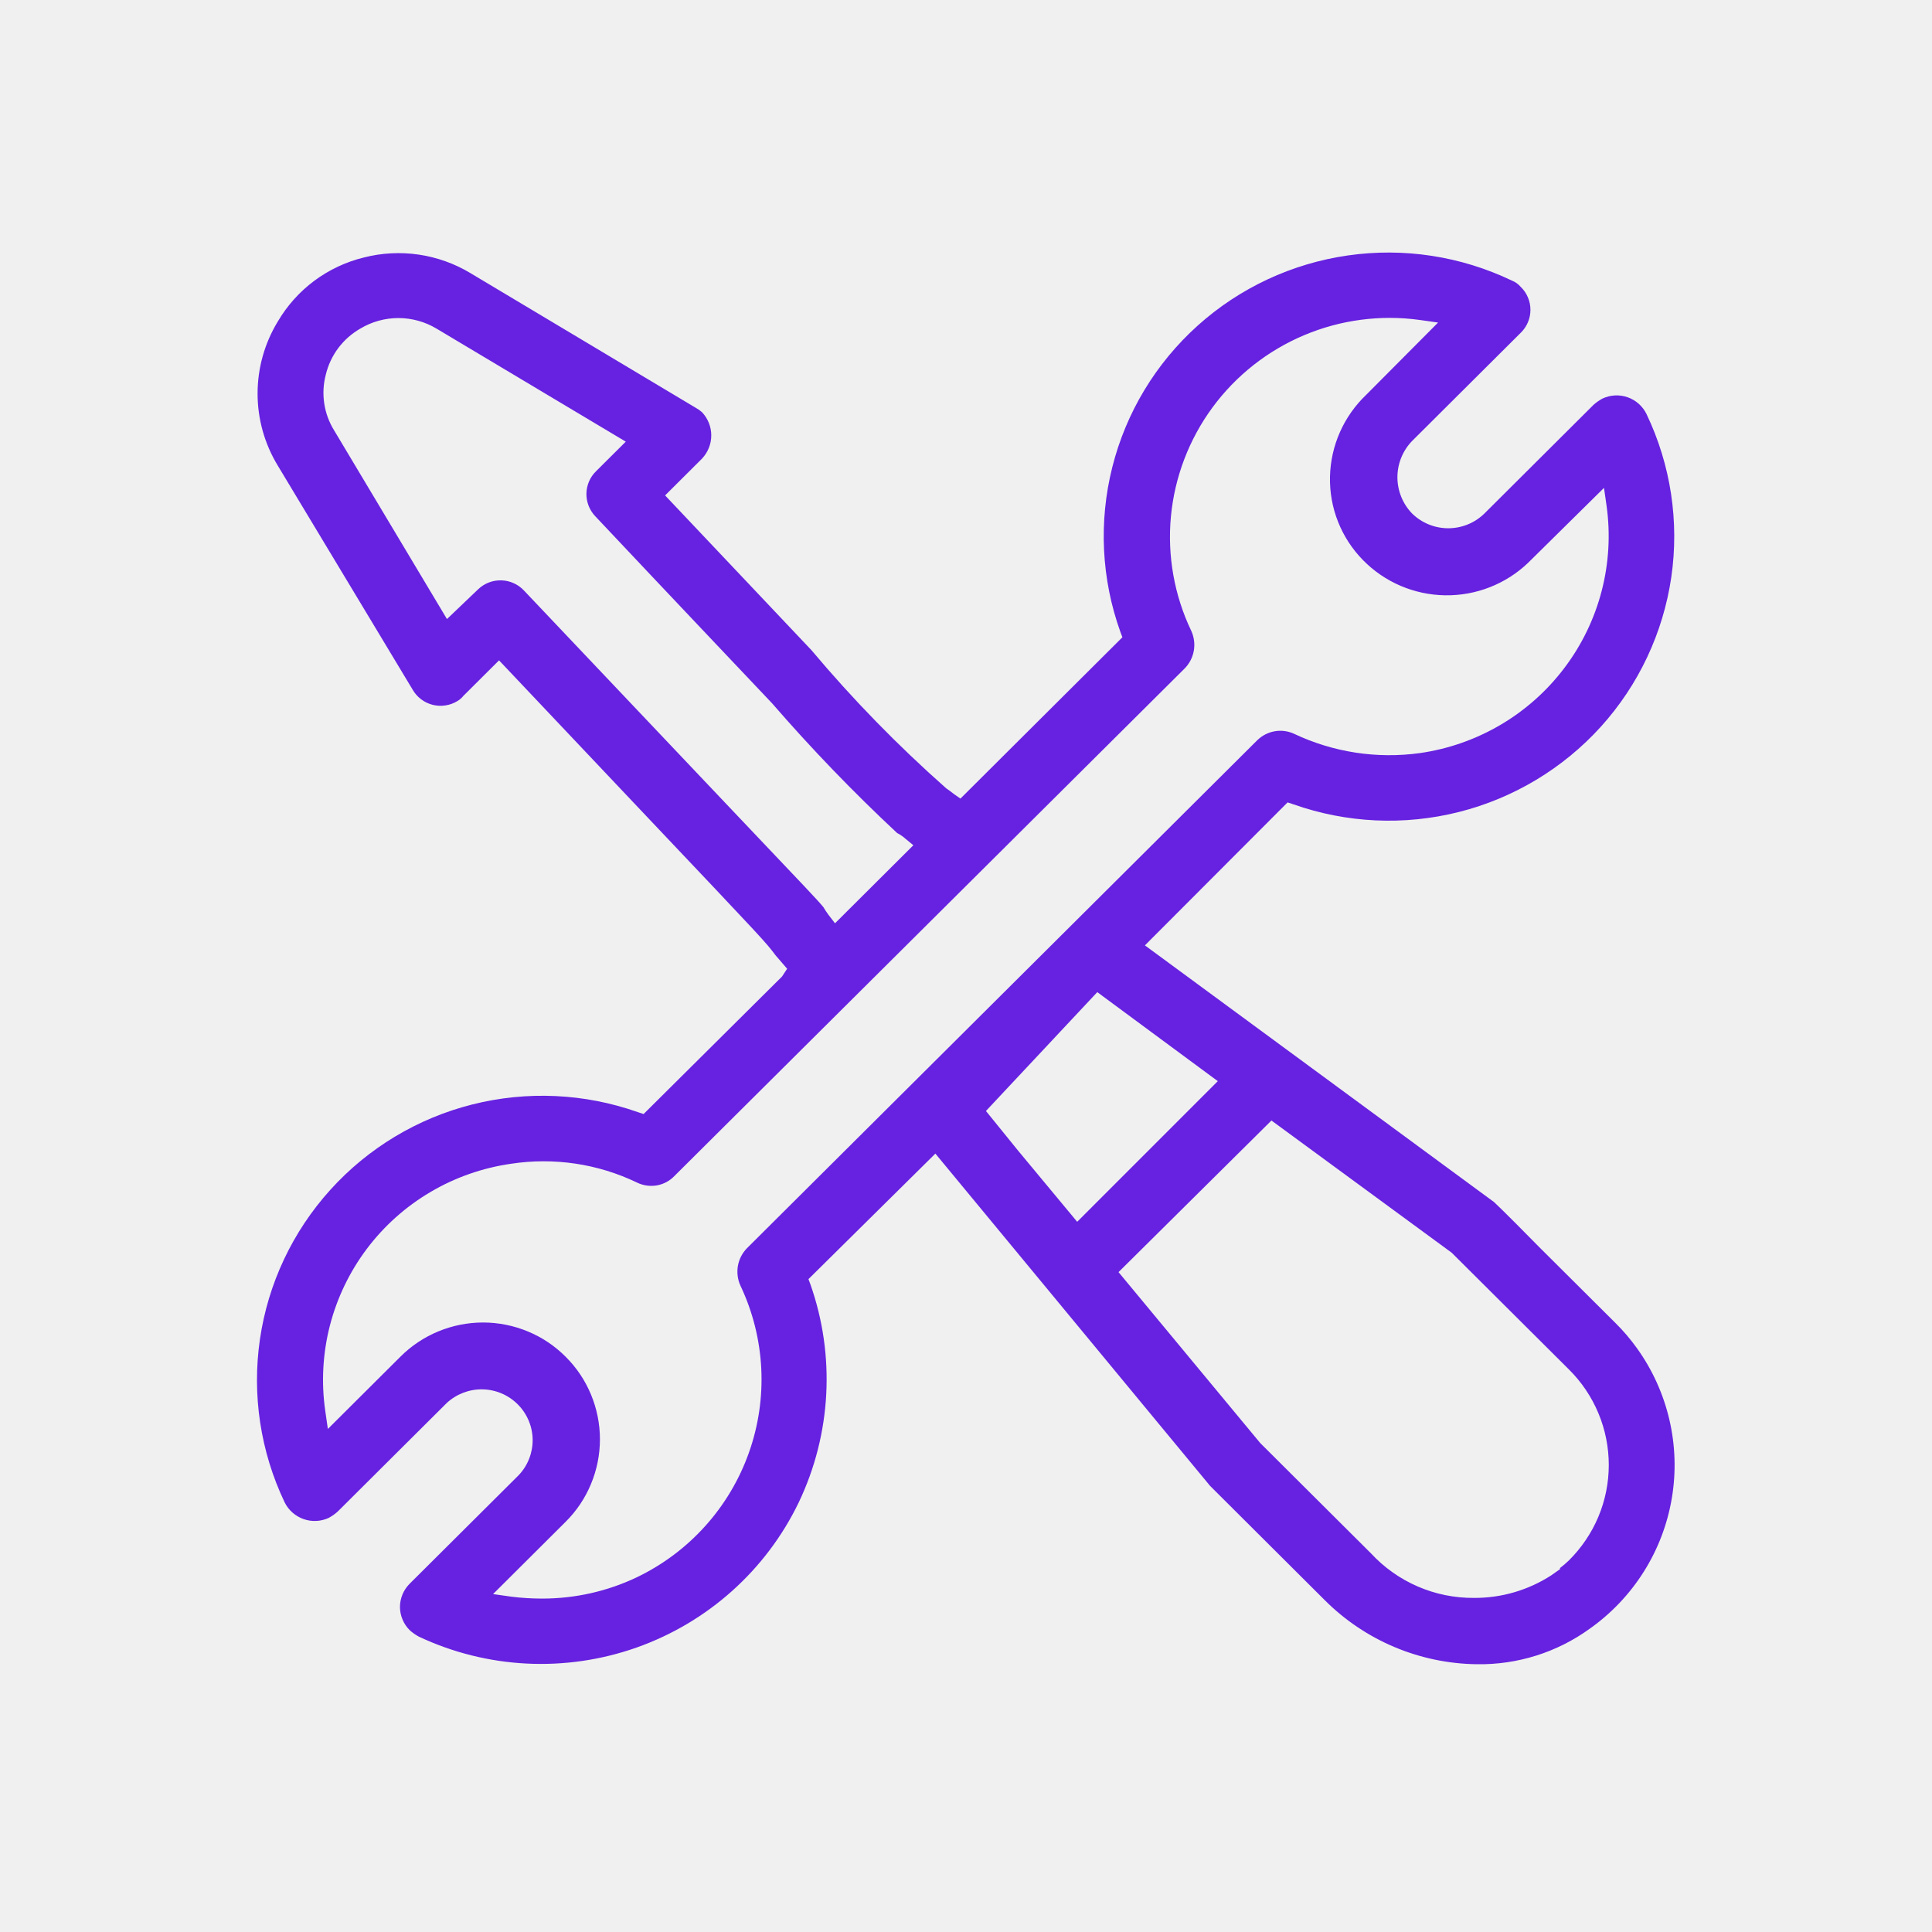
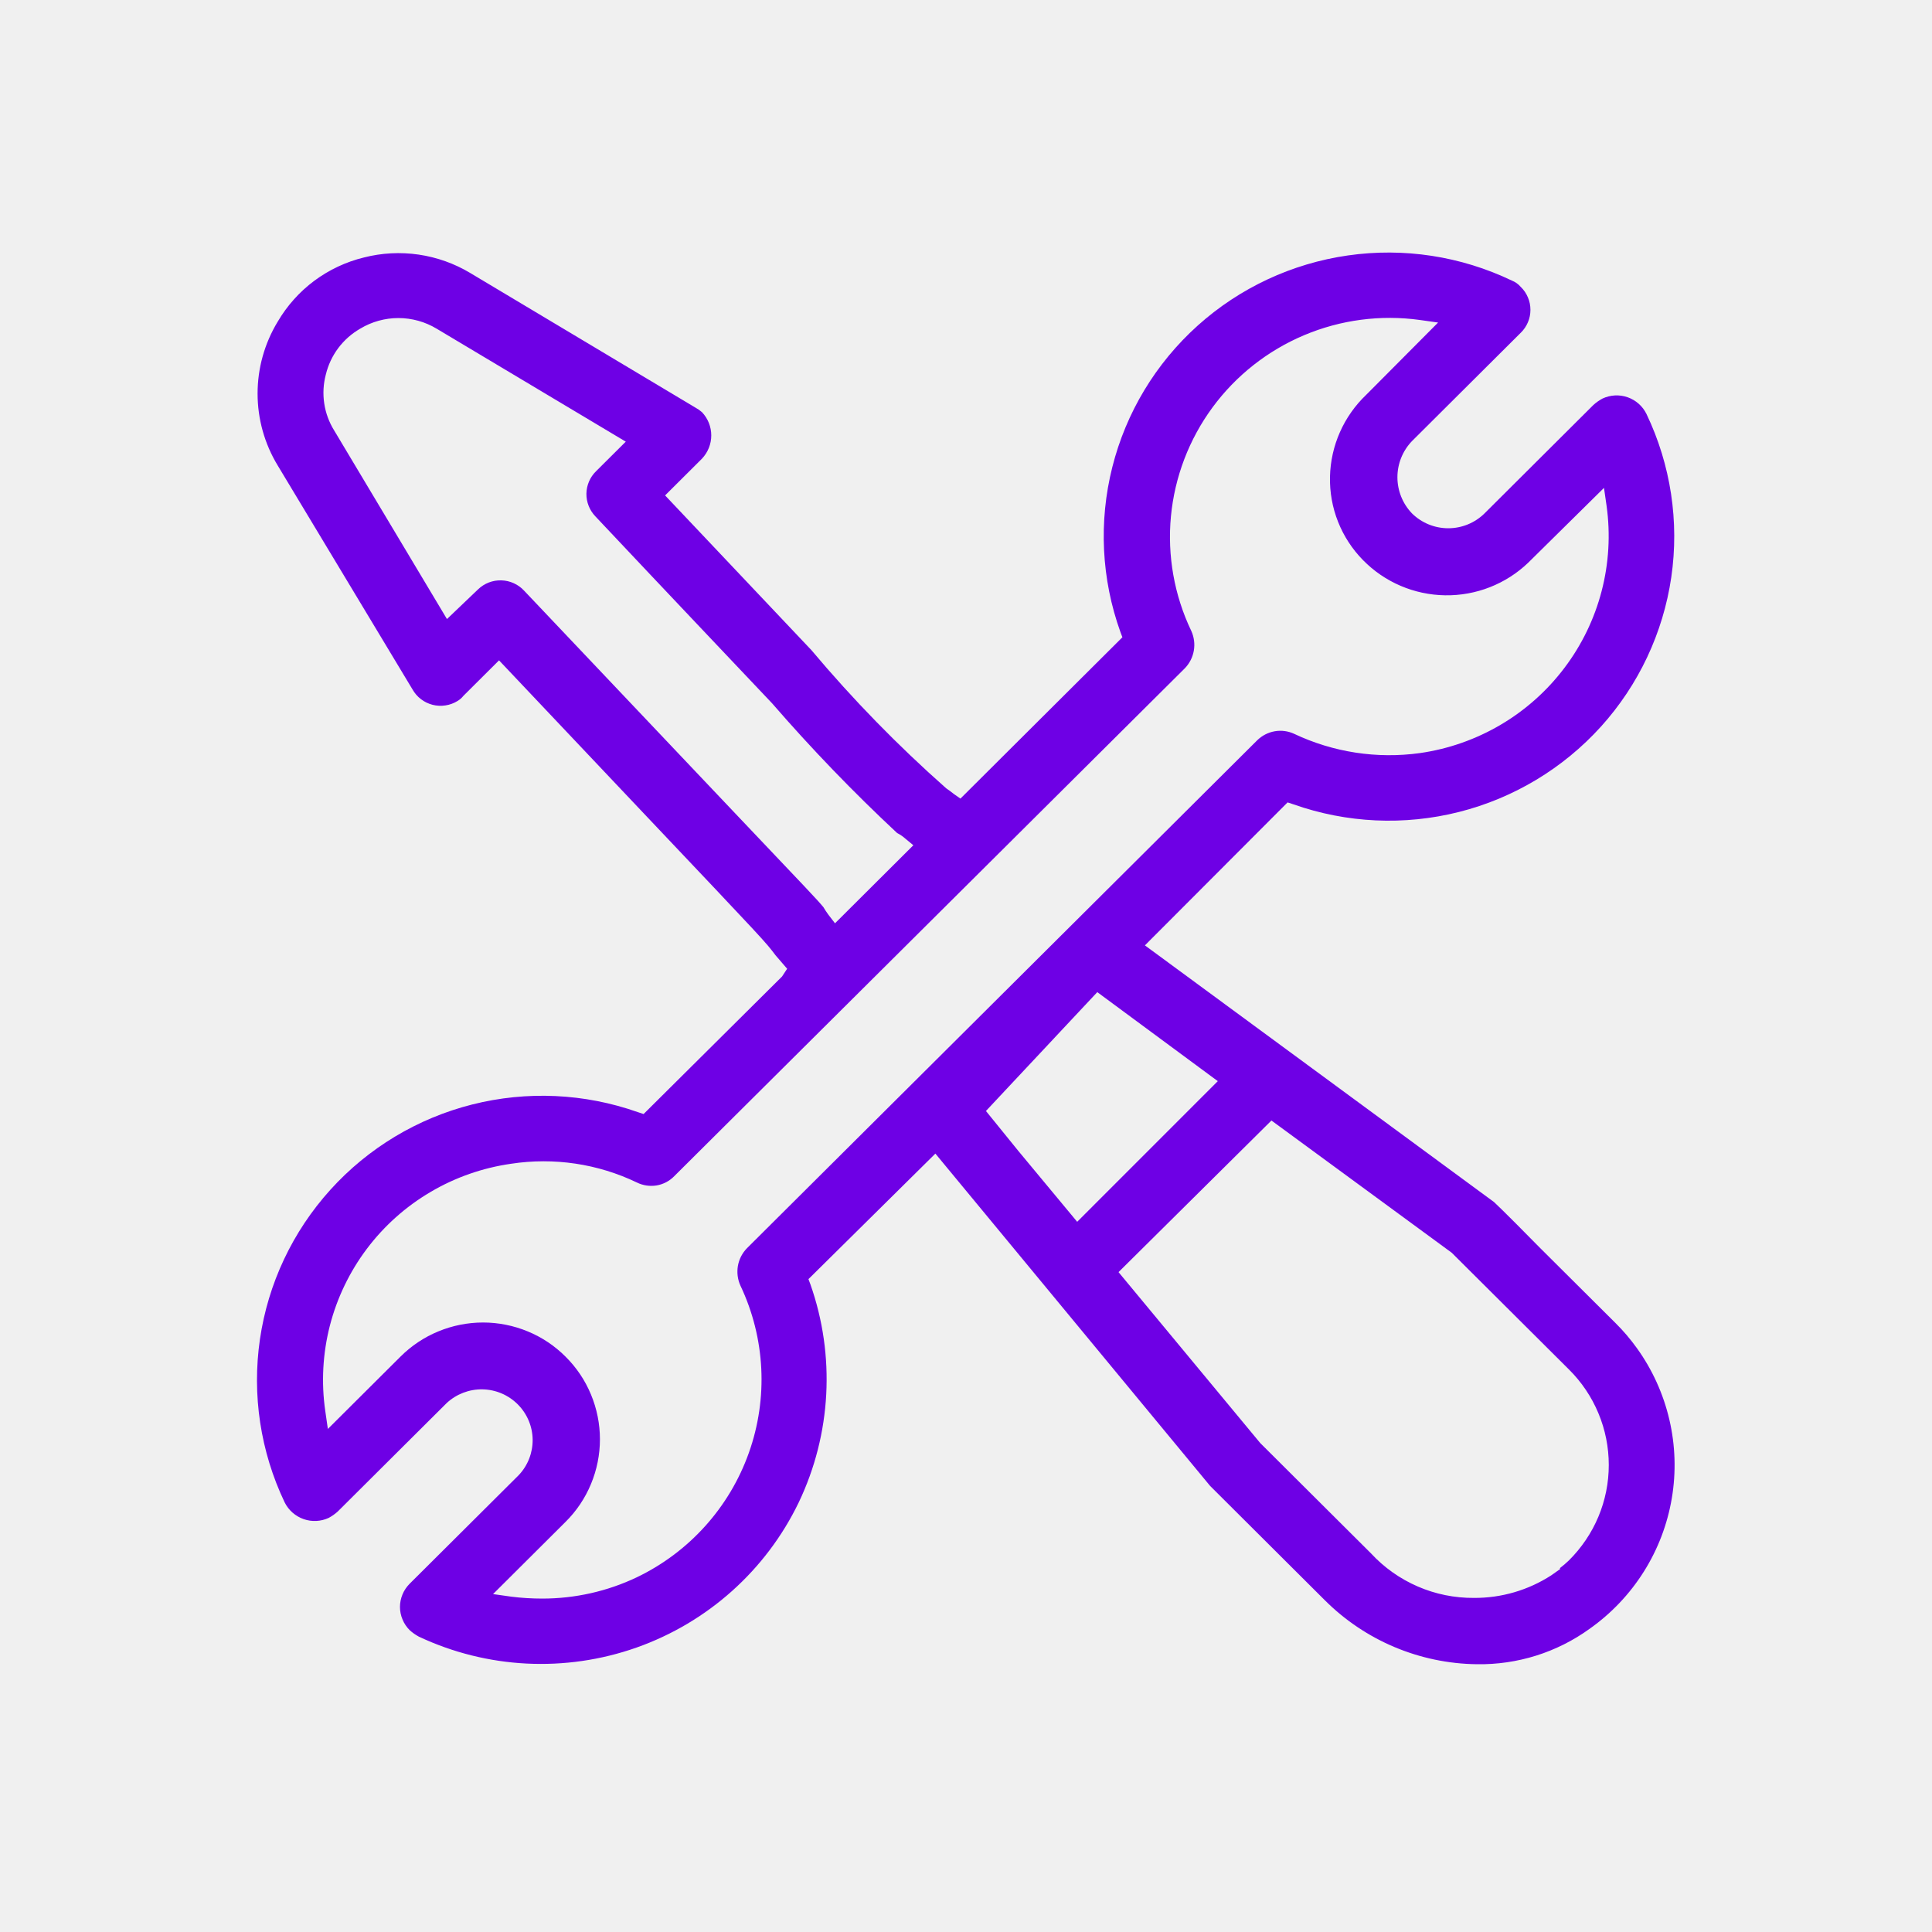
<svg xmlns="http://www.w3.org/2000/svg" width="40" height="40" viewBox="0 0 40 40" fill="none">
  <mask id="mask0_1547_7429" style="mask-type:luminance" maskUnits="userSpaceOnUse" x="0" y="-1" width="40" height="41">
    <path d="M40 -0.084H0V39.77H40V-0.084Z" fill="white" />
  </mask>
  <g mask="url(#mask0_1547_7429)">
-     <path d="M33.891 27.913C33.758 27.728 33.61 27.553 33.448 27.393L31.865 25.817C31.065 25.003 30.953 24.909 30.932 24.887L23.704 19.573L26.658 16.613L26.78 16.653C27.881 17.042 29.074 17.097 30.206 16.811C31.339 16.525 32.361 15.91 33.144 15.046C33.926 14.181 34.433 13.104 34.602 11.952C34.77 10.8 34.592 9.624 34.089 8.572C34.01 8.41 33.87 8.285 33.699 8.225C33.529 8.165 33.341 8.175 33.177 8.252C33.109 8.289 33.046 8.333 32.989 8.385L30.736 10.629C30.536 10.826 30.266 10.937 29.984 10.937C29.703 10.937 29.433 10.826 29.233 10.629C29.04 10.428 28.932 10.159 28.932 9.881C28.932 9.602 29.04 9.334 29.233 9.133L31.486 6.889C31.55 6.827 31.6 6.753 31.634 6.672C31.669 6.591 31.686 6.503 31.686 6.415C31.686 6.327 31.669 6.239 31.634 6.158C31.6 6.076 31.55 6.002 31.486 5.941C31.436 5.882 31.371 5.836 31.299 5.808C30.244 5.303 29.063 5.122 27.905 5.289C26.748 5.455 25.666 5.96 24.797 6.741C23.929 7.521 23.313 8.541 23.029 9.672C22.744 10.802 22.803 11.991 23.198 13.088L23.238 13.194L19.885 16.534L19.752 16.441C19.685 16.388 19.631 16.348 19.59 16.321C18.591 15.438 17.659 14.483 16.801 13.462L13.77 10.257L14.534 9.496C14.657 9.365 14.726 9.193 14.726 9.015C14.726 8.836 14.657 8.664 14.534 8.534C14.493 8.498 14.449 8.467 14.401 8.441L9.734 5.651C9.407 5.455 9.044 5.326 8.667 5.271C8.289 5.216 7.904 5.236 7.534 5.331C7.163 5.421 6.813 5.586 6.506 5.814C6.2 6.042 5.943 6.33 5.75 6.659C5.477 7.108 5.333 7.623 5.333 8.149C5.333 8.674 5.477 9.189 5.75 9.638L8.54 14.273C8.584 14.351 8.643 14.42 8.715 14.475C8.786 14.53 8.868 14.569 8.955 14.592C9.042 14.614 9.133 14.619 9.222 14.605C9.311 14.592 9.397 14.56 9.473 14.513C9.52 14.485 9.561 14.449 9.594 14.407L10.332 13.672L13.389 16.904C15.844 19.496 15.844 19.496 16.056 19.777L16.297 20.057L16.191 20.218L13.325 23.065L13.204 23.025C12.102 22.636 10.91 22.581 9.777 22.867C8.644 23.153 7.622 23.768 6.84 24.633C6.058 25.498 5.55 26.574 5.382 27.726C5.214 28.879 5.392 30.055 5.894 31.106C5.974 31.267 6.115 31.391 6.285 31.451C6.455 31.511 6.643 31.502 6.806 31.426C6.874 31.389 6.937 31.345 6.994 31.293L9.248 29.049C9.449 28.862 9.715 28.76 9.99 28.765C10.265 28.77 10.527 28.882 10.721 29.077C10.915 29.272 11.025 29.534 11.028 29.808C11.03 30.082 10.926 30.347 10.736 30.545L8.482 32.789C8.419 32.852 8.368 32.927 8.334 33.009C8.299 33.092 8.281 33.181 8.281 33.27C8.281 33.359 8.299 33.448 8.334 33.53C8.368 33.613 8.419 33.688 8.482 33.751C8.539 33.803 8.603 33.847 8.67 33.884C10.084 34.55 11.705 34.631 13.179 34.111C14.652 33.59 15.86 32.51 16.537 31.106C17.212 29.691 17.299 28.067 16.778 26.589L16.738 26.483L19.366 23.884L25.053 30.763L27.426 33.128C28.262 33.965 29.394 34.442 30.578 34.456C31.416 34.469 32.234 34.212 32.912 33.722C33.36 33.405 33.741 33.004 34.033 32.54C34.325 32.077 34.522 31.56 34.613 31.02C34.704 30.48 34.687 29.928 34.563 29.395C34.439 28.862 34.211 28.358 33.891 27.913ZM14.753 16.346L10.85 12.228C10.79 12.163 10.717 12.111 10.637 12.075C10.556 12.038 10.469 12.018 10.38 12.016C10.291 12.013 10.203 12.028 10.12 12.06C10.038 12.092 9.962 12.14 9.898 12.202L9.254 12.817L6.921 8.916C6.814 8.745 6.743 8.553 6.713 8.353C6.683 8.153 6.694 7.949 6.746 7.754C6.794 7.556 6.881 7.37 7.003 7.207C7.126 7.043 7.28 6.907 7.457 6.805C7.696 6.661 7.969 6.585 8.248 6.585C8.527 6.585 8.801 6.661 9.04 6.805L12.956 9.144L12.338 9.759C12.214 9.881 12.144 10.047 12.141 10.221C12.139 10.395 12.205 10.563 12.325 10.689C13.934 12.398 15.114 13.64 15.986 14.562C16.801 15.502 17.665 16.399 18.574 17.247C18.638 17.279 18.696 17.32 18.749 17.367L18.91 17.5L17.288 19.116L17.154 18.942C17.116 18.891 17.08 18.837 17.048 18.782C16.898 18.604 16.898 18.605 14.753 16.346ZM15.464 25.844C15.366 25.945 15.301 26.072 15.277 26.211C15.254 26.349 15.272 26.491 15.33 26.618C15.844 27.703 15.907 28.946 15.505 30.077C15.103 31.208 14.27 32.135 13.185 32.656C12.574 32.947 11.905 33.097 11.228 33.097C11.012 33.097 10.797 33.084 10.584 33.057L10.208 33.004L11.71 31.508C11.936 31.284 12.115 31.017 12.236 30.724C12.358 30.431 12.421 30.116 12.421 29.799C12.421 29.481 12.358 29.167 12.236 28.873C12.115 28.58 11.936 28.313 11.71 28.089C11.486 27.864 11.22 27.686 10.926 27.565C10.633 27.444 10.318 27.381 10.001 27.381C9.683 27.381 9.368 27.444 9.075 27.565C8.781 27.686 8.515 27.864 8.29 28.089L6.788 29.585L6.734 29.21C6.649 28.622 6.682 28.023 6.829 27.448C6.977 26.873 7.237 26.332 7.594 25.857C7.952 25.381 8.4 24.981 8.913 24.679C9.426 24.376 9.994 24.178 10.584 24.094C11.47 23.959 12.377 24.094 13.185 24.482C13.312 24.545 13.456 24.566 13.596 24.543C13.735 24.519 13.864 24.451 13.962 24.349L24.53 13.837C24.628 13.736 24.693 13.608 24.717 13.47C24.741 13.332 24.722 13.19 24.664 13.062C24.311 12.324 24.166 11.503 24.243 10.689C24.321 9.874 24.618 9.096 25.103 8.436C25.588 7.776 26.244 7.259 27 6.94C27.756 6.621 28.585 6.512 29.398 6.625L29.774 6.678L28.286 8.174C27.82 8.618 27.55 9.228 27.536 9.87C27.529 10.189 27.585 10.506 27.703 10.803C27.82 11.099 27.996 11.369 28.22 11.597C28.668 12.054 29.278 12.315 29.919 12.325C30.559 12.335 31.178 12.093 31.64 11.65L33.209 10.101L33.263 10.476C33.428 11.665 33.114 12.871 32.389 13.829C31.665 14.788 30.588 15.422 29.396 15.592C28.508 15.715 27.604 15.576 26.794 15.193C26.669 15.135 26.528 15.116 26.392 15.14C26.255 15.164 26.129 15.229 26.03 15.326L15.464 25.844ZM20.413 23.002L22.718 20.541L25.213 22.384L22.302 25.296L21.082 23.827L20.413 23.002ZM32.481 32.308C32.421 32.365 32.359 32.419 32.293 32.469L32.306 32.482L32.118 32.615C31.642 32.923 31.086 33.086 30.518 33.083C30.118 33.086 29.721 33.006 29.354 32.847C28.986 32.688 28.656 32.454 28.385 32.161L26.092 29.877L23.158 26.338L26.324 23.199L30.057 25.937L32.485 28.355C32.746 28.614 32.953 28.922 33.094 29.261C33.236 29.601 33.308 29.965 33.308 30.332C33.308 30.699 33.235 31.063 33.093 31.402C32.951 31.741 32.742 32.049 32.481 32.308Z" fill="rgb(102, 34, 224)" />
+     <path d="M33.891 27.913C33.758 27.728 33.61 27.553 33.448 27.393L31.865 25.817C31.065 25.003 30.953 24.909 30.932 24.887L23.704 19.573L26.658 16.613L26.78 16.653C27.881 17.042 29.074 17.097 30.206 16.811C31.339 16.525 32.361 15.91 33.144 15.046C33.926 14.181 34.433 13.104 34.602 11.952C34.77 10.8 34.592 9.624 34.089 8.572C34.01 8.41 33.87 8.285 33.699 8.225C33.529 8.165 33.341 8.175 33.177 8.252C33.109 8.289 33.046 8.333 32.989 8.385L30.736 10.629C30.536 10.826 30.266 10.937 29.984 10.937C29.703 10.937 29.433 10.826 29.233 10.629C29.04 10.428 28.932 10.159 28.932 9.881C28.932 9.602 29.04 9.334 29.233 9.133L31.486 6.889C31.55 6.827 31.6 6.753 31.634 6.672C31.669 6.591 31.686 6.503 31.686 6.415C31.686 6.327 31.669 6.239 31.634 6.158C31.6 6.076 31.55 6.002 31.486 5.941C31.436 5.882 31.371 5.836 31.299 5.808C30.244 5.303 29.063 5.122 27.905 5.289C26.748 5.455 25.666 5.96 24.797 6.741C23.929 7.521 23.313 8.541 23.029 9.672C22.744 10.802 22.803 11.991 23.198 13.088L23.238 13.194L19.885 16.534L19.752 16.441C19.685 16.388 19.631 16.348 19.59 16.321C18.591 15.438 17.659 14.483 16.801 13.462L13.77 10.257L14.534 9.496C14.657 9.365 14.726 9.193 14.726 9.015C14.726 8.836 14.657 8.664 14.534 8.534C14.493 8.498 14.449 8.467 14.401 8.441L9.734 5.651C9.407 5.455 9.044 5.326 8.667 5.271C8.289 5.216 7.904 5.236 7.534 5.331C7.163 5.421 6.813 5.586 6.506 5.814C6.2 6.042 5.943 6.33 5.75 6.659C5.477 7.108 5.333 7.623 5.333 8.149C5.333 8.674 5.477 9.189 5.75 9.638L8.54 14.273C8.584 14.351 8.643 14.42 8.715 14.475C8.786 14.53 8.868 14.569 8.955 14.592C9.042 14.614 9.133 14.619 9.222 14.605C9.311 14.592 9.397 14.56 9.473 14.513C9.52 14.485 9.561 14.449 9.594 14.407L10.332 13.672L13.389 16.904C15.844 19.496 15.844 19.496 16.056 19.777L16.297 20.057L16.191 20.218L13.325 23.065L13.204 23.025C12.102 22.636 10.91 22.581 9.777 22.867C8.644 23.153 7.622 23.768 6.84 24.633C6.058 25.498 5.55 26.574 5.382 27.726C5.214 28.879 5.392 30.055 5.894 31.106C5.974 31.267 6.115 31.391 6.285 31.451C6.455 31.511 6.643 31.502 6.806 31.426C6.874 31.389 6.937 31.345 6.994 31.293L9.248 29.049C9.449 28.862 9.715 28.76 9.99 28.765C10.265 28.77 10.527 28.882 10.721 29.077C10.915 29.272 11.025 29.534 11.028 29.808C11.03 30.082 10.926 30.347 10.736 30.545L8.482 32.789C8.419 32.852 8.368 32.927 8.334 33.009C8.299 33.092 8.281 33.181 8.281 33.27C8.281 33.359 8.299 33.448 8.334 33.53C8.368 33.613 8.419 33.688 8.482 33.751C8.539 33.803 8.603 33.847 8.67 33.884C10.084 34.55 11.705 34.631 13.179 34.111C14.652 33.59 15.86 32.51 16.537 31.106C17.212 29.691 17.299 28.067 16.778 26.589L16.738 26.483L19.366 23.884L25.053 30.763L27.426 33.128C28.262 33.965 29.394 34.442 30.578 34.456C31.416 34.469 32.234 34.212 32.912 33.722C33.36 33.405 33.741 33.004 34.033 32.54C34.325 32.077 34.522 31.56 34.613 31.02C34.704 30.48 34.687 29.928 34.563 29.395C34.439 28.862 34.211 28.358 33.891 27.913ZM14.753 16.346L10.85 12.228C10.79 12.163 10.717 12.111 10.637 12.075C10.556 12.038 10.469 12.018 10.38 12.016C10.291 12.013 10.203 12.028 10.12 12.06C10.038 12.092 9.962 12.14 9.898 12.202L9.254 12.817L6.921 8.916C6.814 8.745 6.743 8.553 6.713 8.353C6.683 8.153 6.694 7.949 6.746 7.754C6.794 7.556 6.881 7.37 7.003 7.207C7.126 7.043 7.28 6.907 7.457 6.805C7.696 6.661 7.969 6.585 8.248 6.585C8.527 6.585 8.801 6.661 9.04 6.805L12.956 9.144L12.338 9.759C12.214 9.881 12.144 10.047 12.141 10.221C12.139 10.395 12.205 10.563 12.325 10.689C13.934 12.398 15.114 13.64 15.986 14.562C16.801 15.502 17.665 16.399 18.574 17.247C18.638 17.279 18.696 17.32 18.749 17.367L18.91 17.5L17.288 19.116L17.154 18.942C17.116 18.891 17.08 18.837 17.048 18.782C16.898 18.604 16.898 18.605 14.753 16.346ZM15.464 25.844C15.366 25.945 15.301 26.072 15.277 26.211C15.254 26.349 15.272 26.491 15.33 26.618C15.844 27.703 15.907 28.946 15.505 30.077C15.103 31.208 14.27 32.135 13.185 32.656C12.574 32.947 11.905 33.097 11.228 33.097C11.012 33.097 10.797 33.084 10.584 33.057L10.208 33.004L11.71 31.508C11.936 31.284 12.115 31.017 12.236 30.724C12.358 30.431 12.421 30.116 12.421 29.799C12.421 29.481 12.358 29.167 12.236 28.873C12.115 28.58 11.936 28.313 11.71 28.089C11.486 27.864 11.22 27.686 10.926 27.565C10.633 27.444 10.318 27.381 10.001 27.381C9.683 27.381 9.368 27.444 9.075 27.565C8.781 27.686 8.515 27.864 8.29 28.089L6.788 29.585L6.734 29.21C6.649 28.622 6.682 28.023 6.829 27.448C6.977 26.873 7.237 26.332 7.594 25.857C7.952 25.381 8.4 24.981 8.913 24.679C9.426 24.376 9.994 24.178 10.584 24.094C11.47 23.959 12.377 24.094 13.185 24.482C13.312 24.545 13.456 24.566 13.596 24.543C13.735 24.519 13.864 24.451 13.962 24.349L24.53 13.837C24.628 13.736 24.693 13.608 24.717 13.47C24.741 13.332 24.722 13.19 24.664 13.062C24.311 12.324 24.166 11.503 24.243 10.689C24.321 9.874 24.618 9.096 25.103 8.436C25.588 7.776 26.244 7.259 27 6.94C27.756 6.621 28.585 6.512 29.398 6.625L29.774 6.678L28.286 8.174C27.82 8.618 27.55 9.228 27.536 9.87C27.529 10.189 27.585 10.506 27.703 10.803C27.82 11.099 27.996 11.369 28.22 11.597C28.668 12.054 29.278 12.315 29.919 12.325C30.559 12.335 31.178 12.093 31.64 11.65L33.209 10.101L33.263 10.476C33.428 11.665 33.114 12.871 32.389 13.829C31.665 14.788 30.588 15.422 29.396 15.592C28.508 15.715 27.604 15.576 26.794 15.193C26.669 15.135 26.528 15.116 26.392 15.14C26.255 15.164 26.129 15.229 26.03 15.326L15.464 25.844ZM20.413 23.002L22.718 20.541L25.213 22.384L22.302 25.296L21.082 23.827L20.413 23.002ZM32.481 32.308C32.421 32.365 32.359 32.419 32.293 32.469L32.306 32.482L32.118 32.615C31.642 32.923 31.086 33.086 30.518 33.083C30.118 33.086 29.721 33.006 29.354 32.847C28.986 32.688 28.656 32.454 28.385 32.161L26.092 29.877L23.158 26.338L26.324 23.199L30.057 25.937L32.485 28.355C32.746 28.614 32.953 28.922 33.094 29.261C33.236 29.601 33.308 29.965 33.308 30.332C33.308 30.699 33.235 31.063 33.093 31.402C32.951 31.741 32.742 32.049 32.481 32.308Z" fill="#6E00E5" />
  </g>
</svg>
